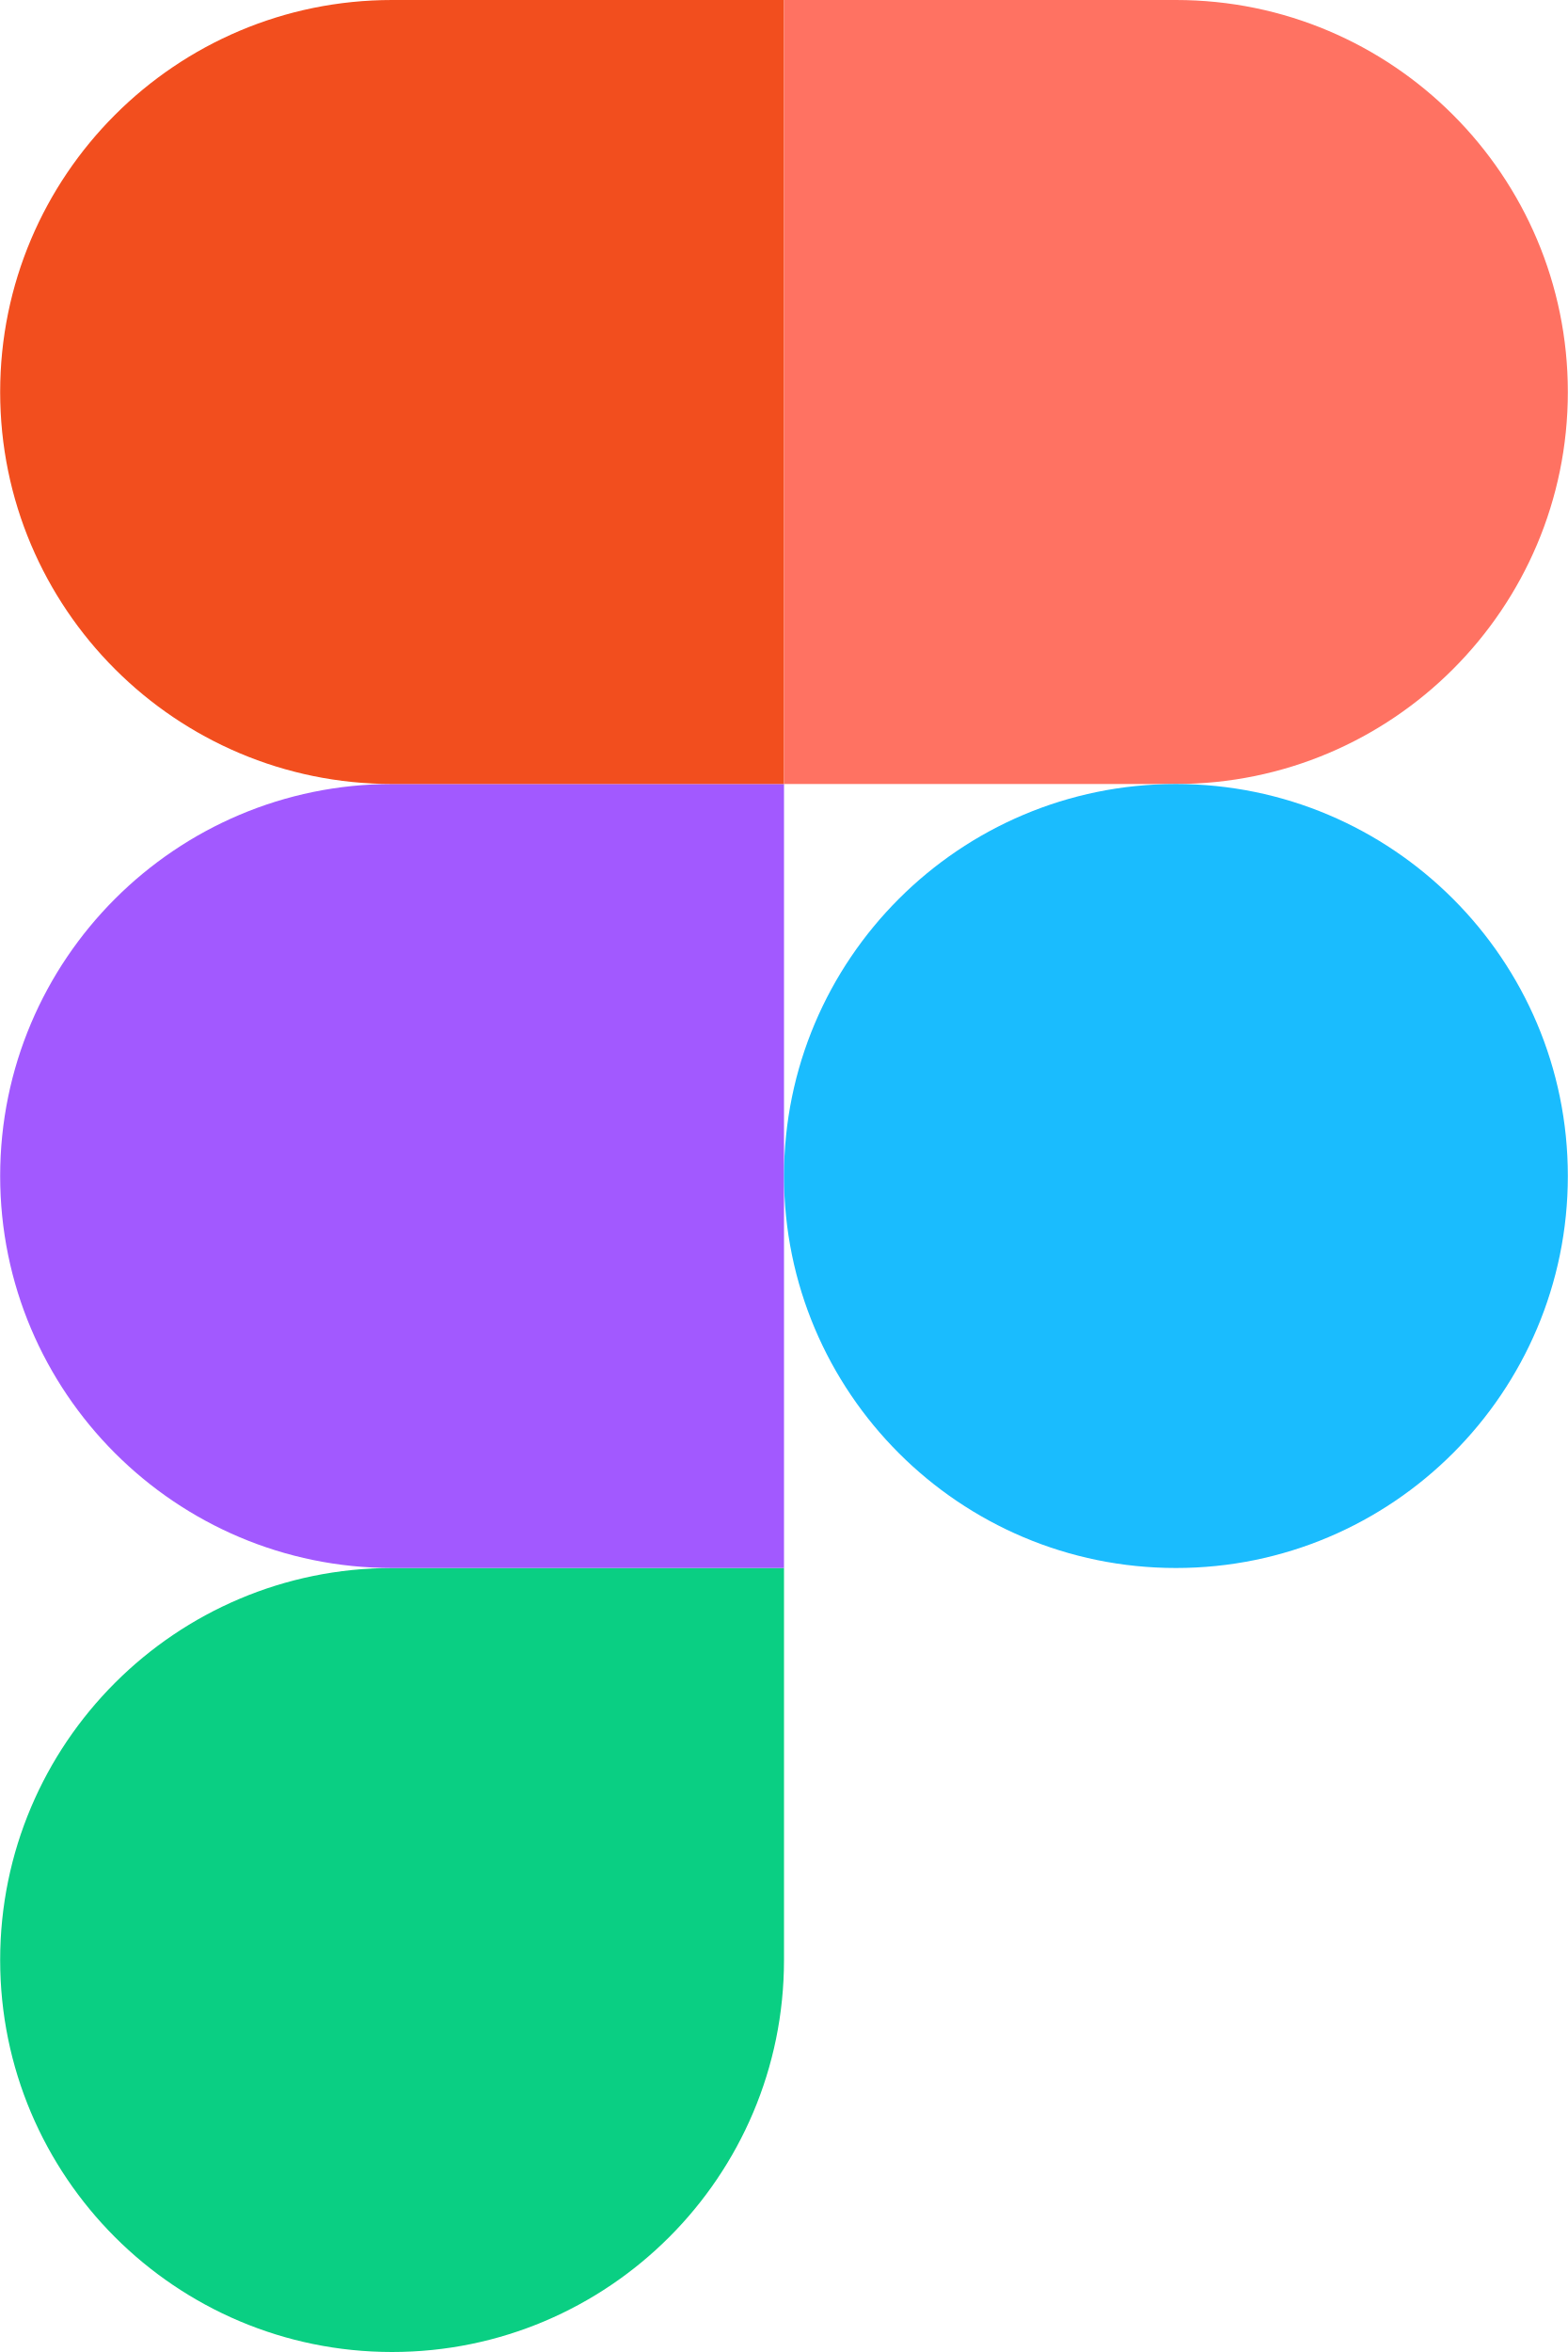
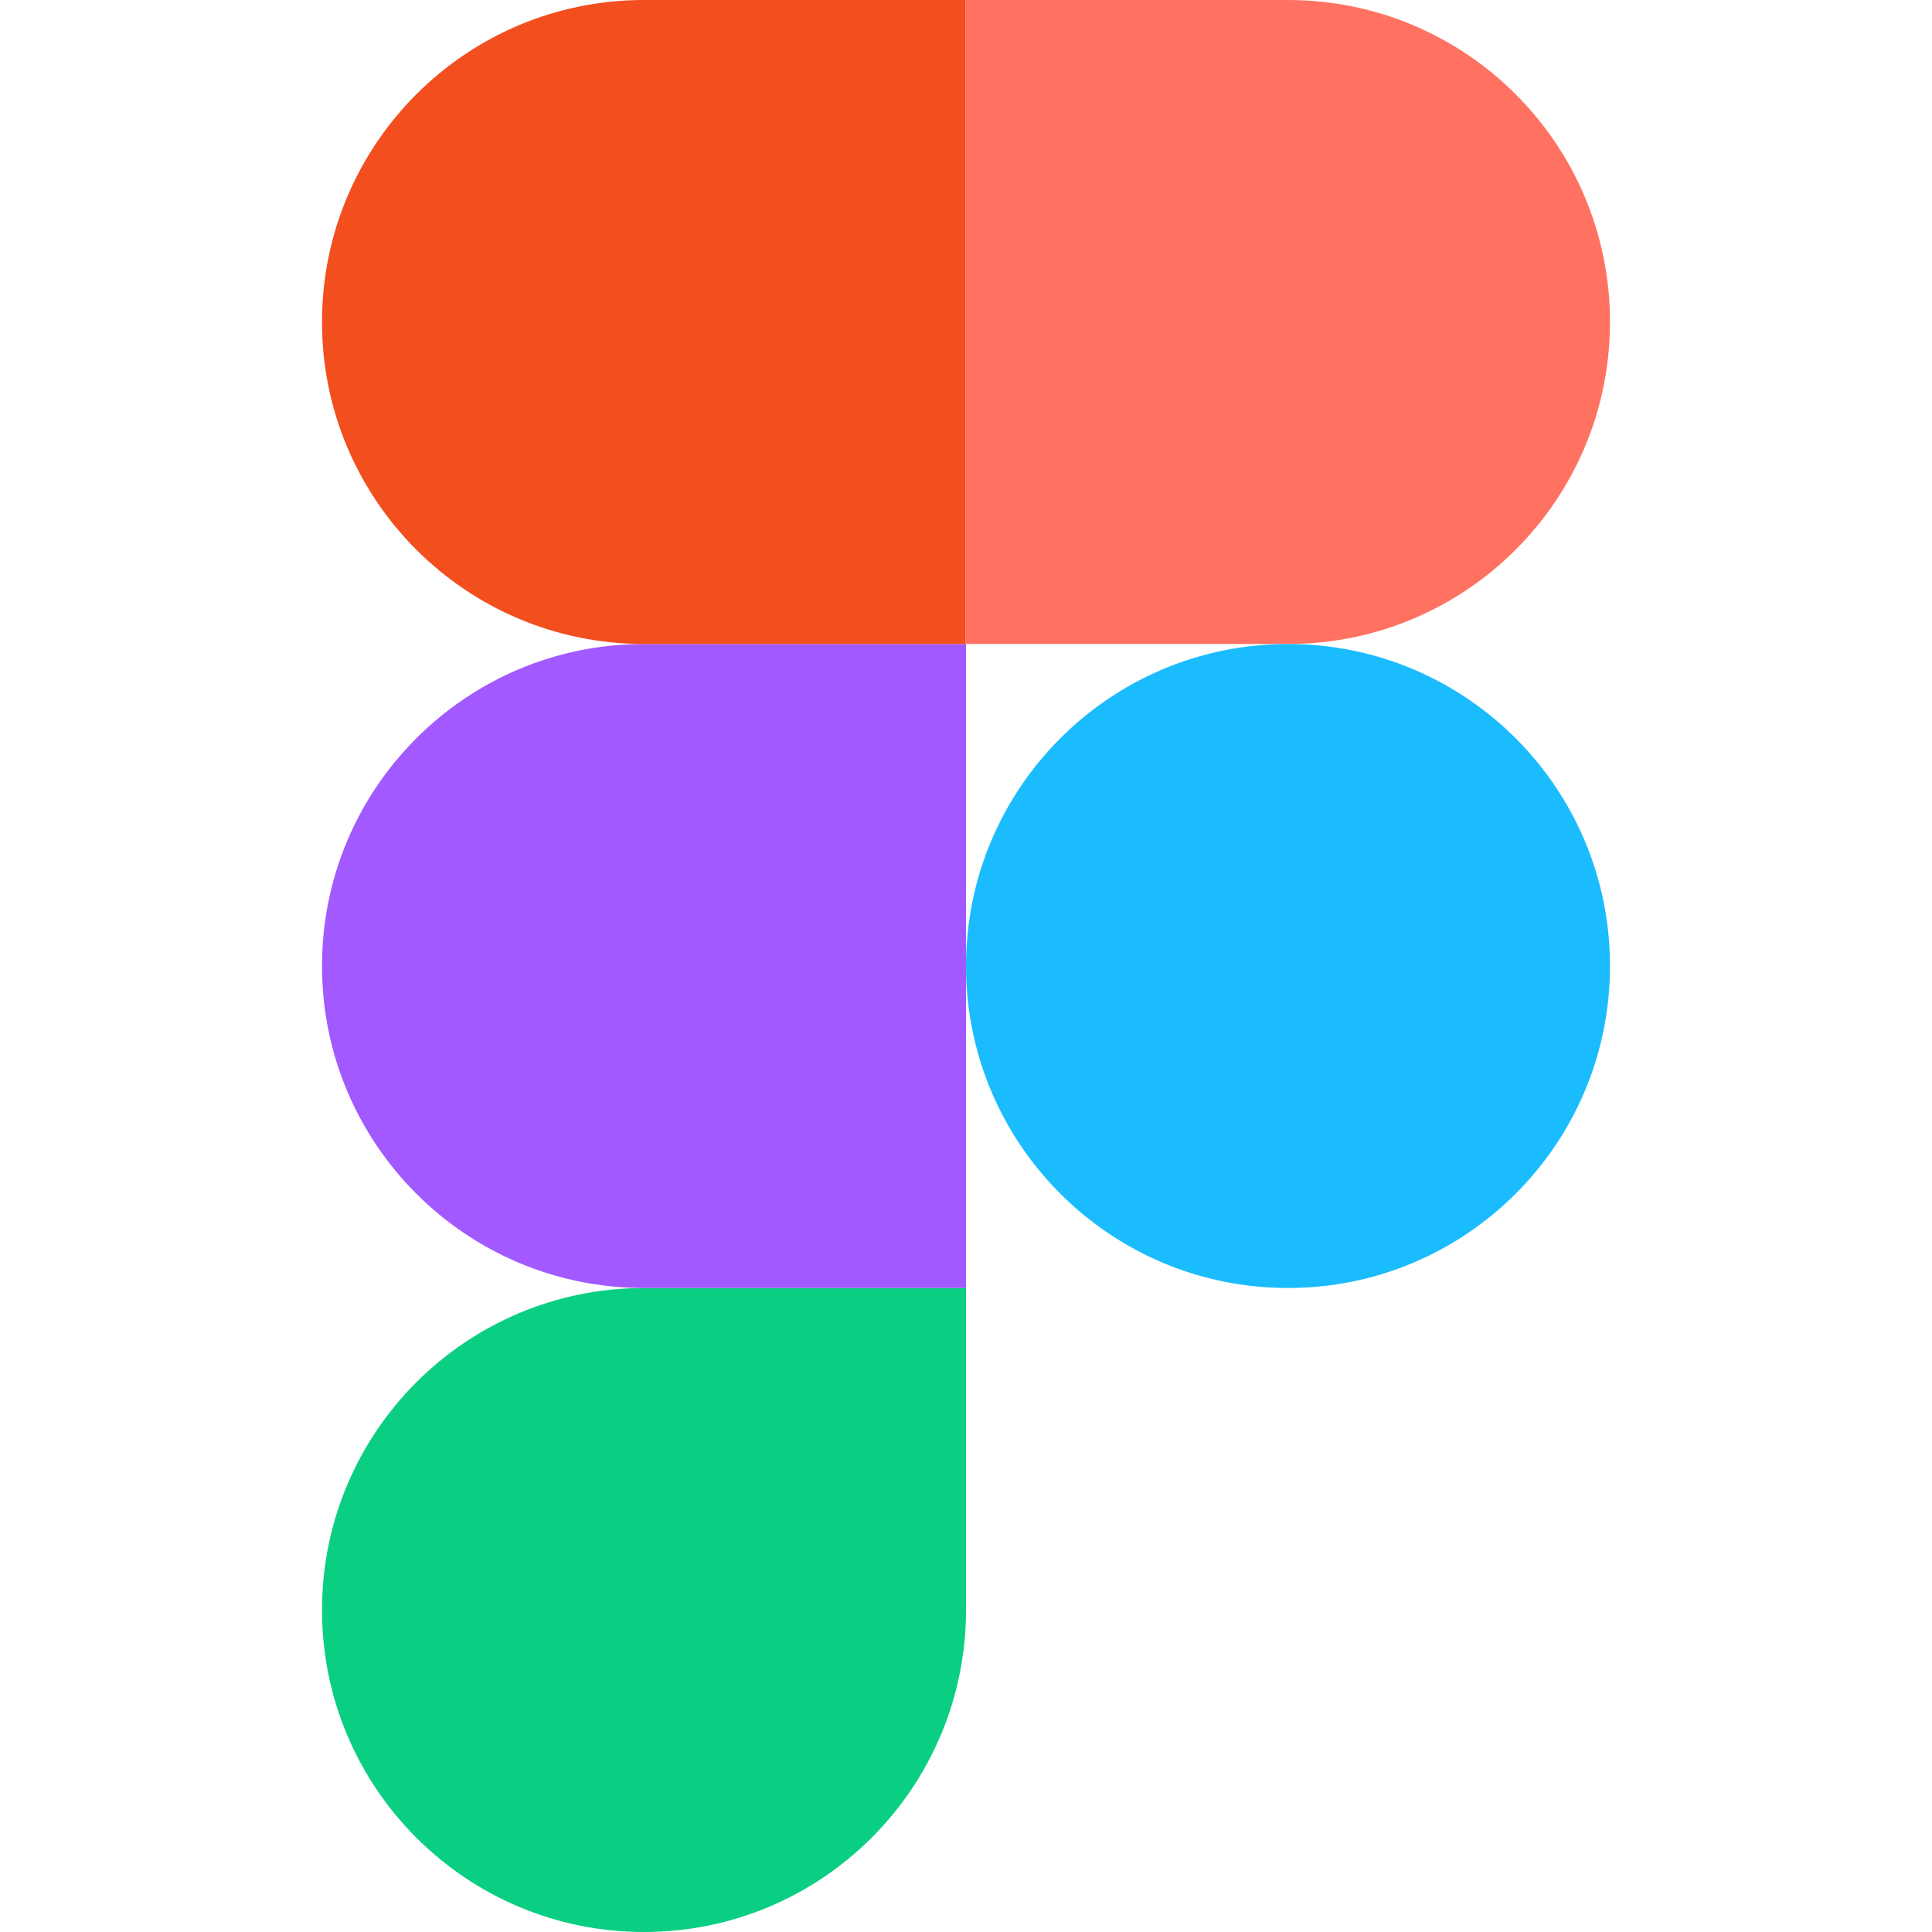
- <svg xmlns="http://www.w3.org/2000/svg" id="Layer_1" viewBox="0 0 200 300" width="1667" height="2500">
-   <style>.st0{fill:#0acf83}.st1{fill:#a259ff}.st2{fill:#f24e1e}.st3{fill:#ff7262}.st4{fill:#1abcfe}</style>
-   <path id="path0_fill" class="st0" d="M50 300c27.6 0 50-22.4 50-50v-50H50c-27.6 0-50 22.4-50 50s22.4 50 50 50z" />
-   <path id="path1_fill" class="st1" d="M0 150c0-27.6 22.4-50 50-50h50v100H50c-27.6 0-50-22.4-50-50z" />
-   <path id="path1_fill_1_" class="st2" d="M0 50C0 22.4 22.4 0 50 0h50v100H50C22.4 100 0 77.6 0 50z" />
-   <path id="path2_fill" class="st3" d="M100 0h50c27.6 0 50 22.4 50 50s-22.4 50-50 50h-50V0z" />
-   <path id="path3_fill" class="st4" d="M200 150c0 27.6-22.4 50-50 50s-50-22.4-50-50 22.4-50 50-50 50 22.4 50 50z" />
+ <svg xmlns="http://www.w3.org/2000/svg" viewBox="0 0 7.678 7.68">
+   <path d="M2.56 7.68A1.28 1.28 0 0 0 3.84 6.4V5.12H2.56a1.28 1.28 0 0 0 0 2.56z" fill="#0acf83" />
+   <path d="M1.28 3.84a1.28 1.28 0 0 1 1.28-1.28h1.28v2.56H2.56a1.28 1.28 0 0 1-1.28-1.28z" fill="#a259ff" />
+   <path d="M1.28 1.28A1.28 1.28 0 0 1 2.559 0h1.28v2.56H2.56a1.28 1.28 0 0 1-1.28-1.28z" fill="#f24e1e" />
+   <path d="M3.84 0h1.28a1.28 1.28 0 0 1 0 2.56H3.84z" fill="#ff7262" />
+   <path d="M6.4 3.84a1.28 1.28 0 0 1-2.56 0 1.28 1.28 0 0 1 2.56 0z" fill="#1abcfe" />
</svg>
